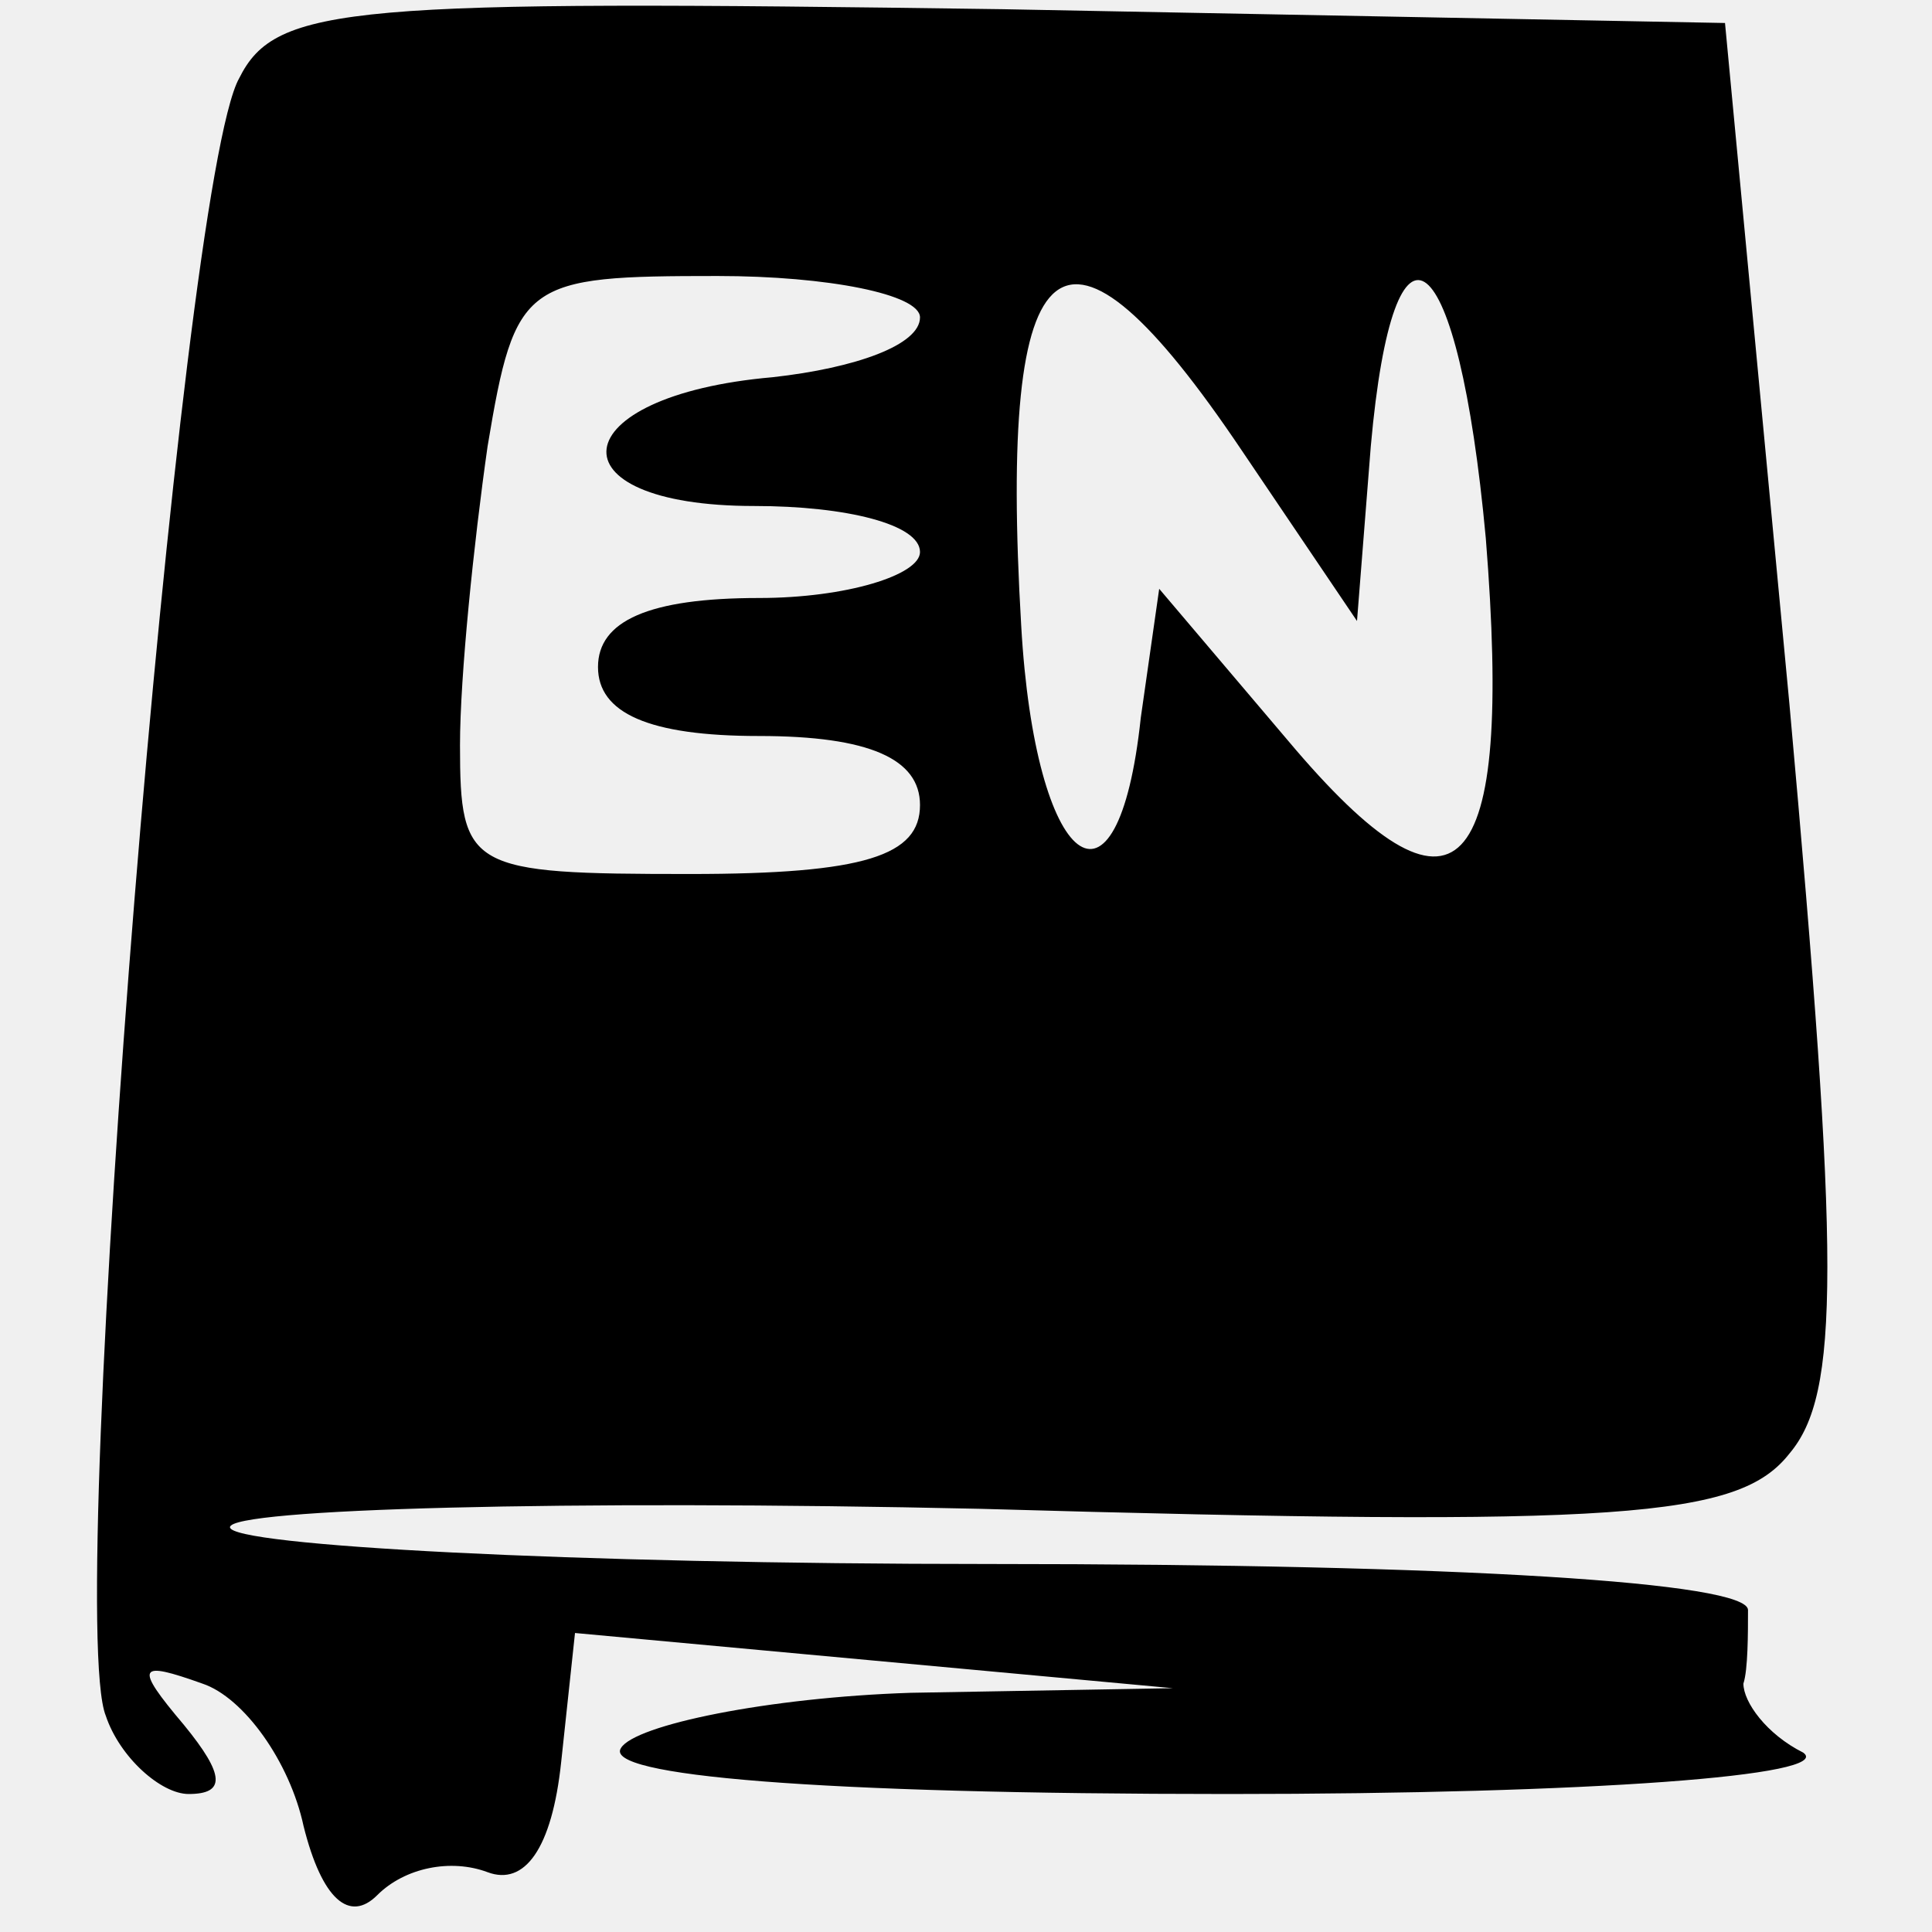
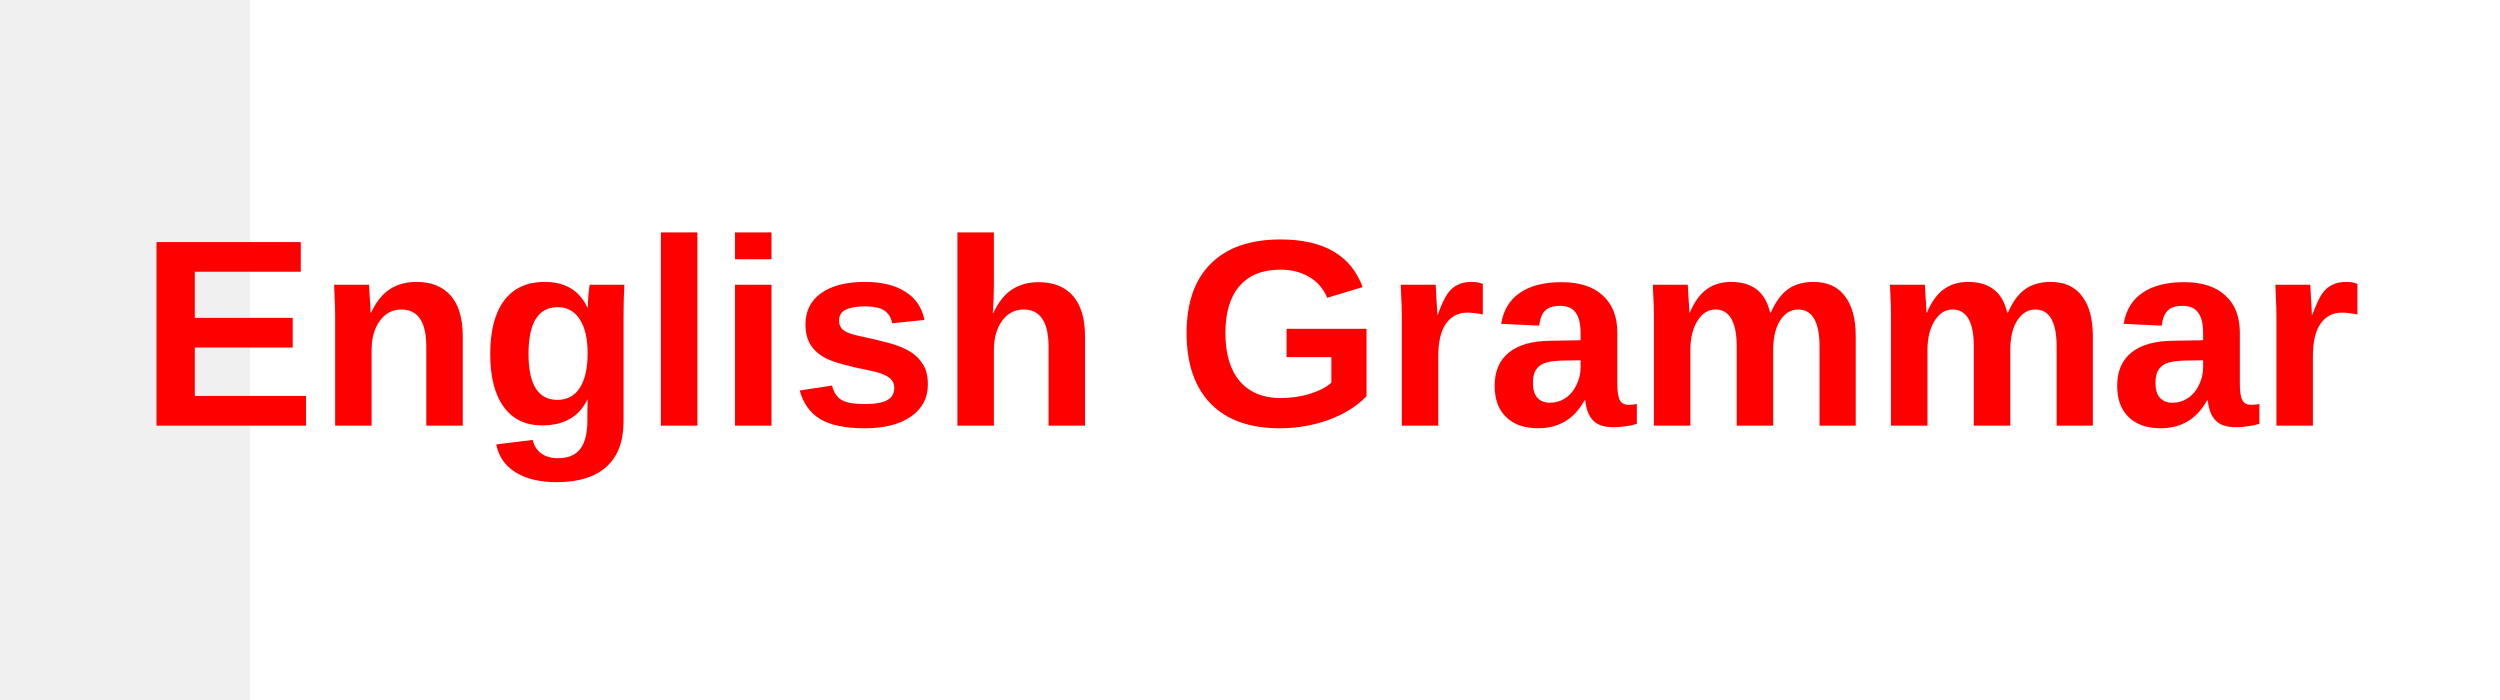
- <svg xmlns="http://www.w3.org/2000/svg" version="1.0" width="42pt" height="42pt" viewBox="0 0 42 42" preserveAspectRatio="xMidYMid meet" alt="English">
-   <g transform="translate(0,42) scale(0.1,-0.1)" fill="#000000" stroke="none">
-     <path d="M52 403 c-13 -23 -38 -334 -29 -356 3 -9 12 -17 18 -17 8 0 8 4 -1 15 -11 13 -10 14 4 9 9 -3 19 -17 22 -31 4 -16 10 -21 16 -15 6 6 16 8 24 5 8 -3 14 5 16 24 l3 28 65 -6 65 -6 -57 -1 c-31 -1 -60 -7 -63 -12 -4 -6 42 -10 132 -10 79 0 132 4 125 9 -8 4 -13 11 -13 15 1 3 1 11 1 16 0 6 -62 10 -165 10 -91 0 -165 4 -165 8 0 4 73 6 163 4 140 -4 165 -2 176 12 11 13 11 41 0 163 l-14 148 -157 3 c-142 2 -158 1 -166 -15z m148 -52 c0 -6 -14 -11 -32 -13 -46 -4 -49 -28 -4 -28 20 0 36 -4 36 -10 0 -5 -16 -10 -35 -10 -24 0 -35 -5 -35 -15 0 -10 11 -15 35 -15 24 0 35 -5 35 -15 0 -11 -12 -15 -50 -15 -48 0 -50 1 -50 28 0 15 3 44 6 65 6 36 8 37 50 37 24 0 44 -4 44 -9z m70 -29 l25 -37 3 38 c5 56 19 45 25 -20 6 -75 -6 -88 -43 -44 l-28 33 -4 -28 c-5 -47 -23 -33 -26 20 -5 85 9 96 48 38z" />
-   </g>
+ <svg xmlns="http://www.w3.org/2000/svg" width="150pt" height="42pt" viewBox="0 0 120 42">
+   <rect x="0" y="0" width="150" height="42" fill="#FFFFFF" />
+   <text x="50%" y="50%" font-family="Arial, sans-serif" font-size="16" font-weight="bold" fill="#FF0000" text-anchor="middle" dominant-baseline="middle">
+     English Grammar
+   </text>
</svg>
